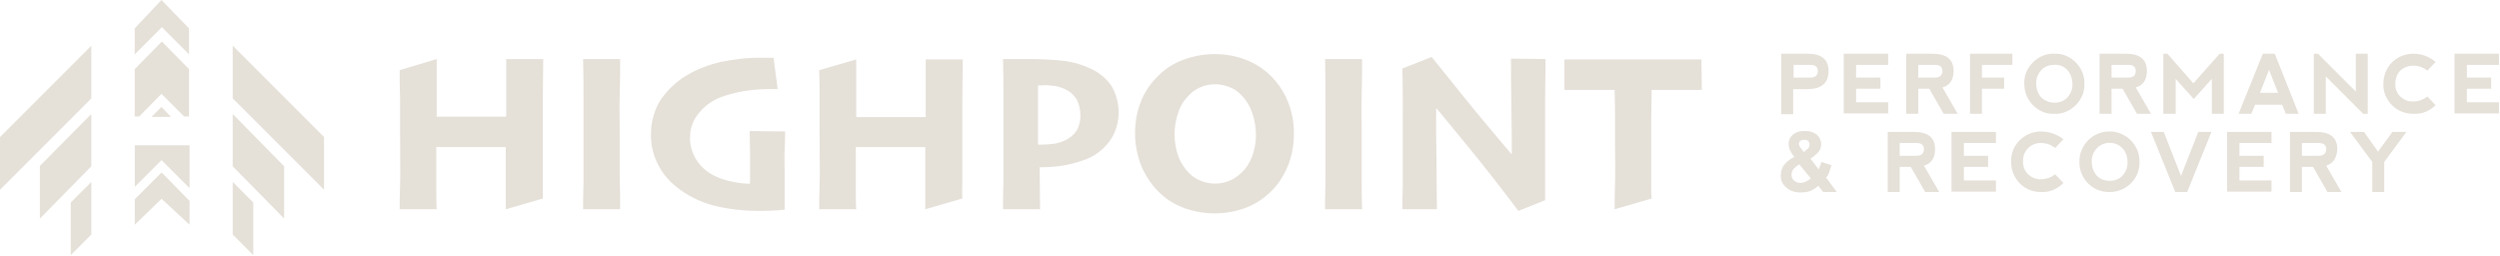
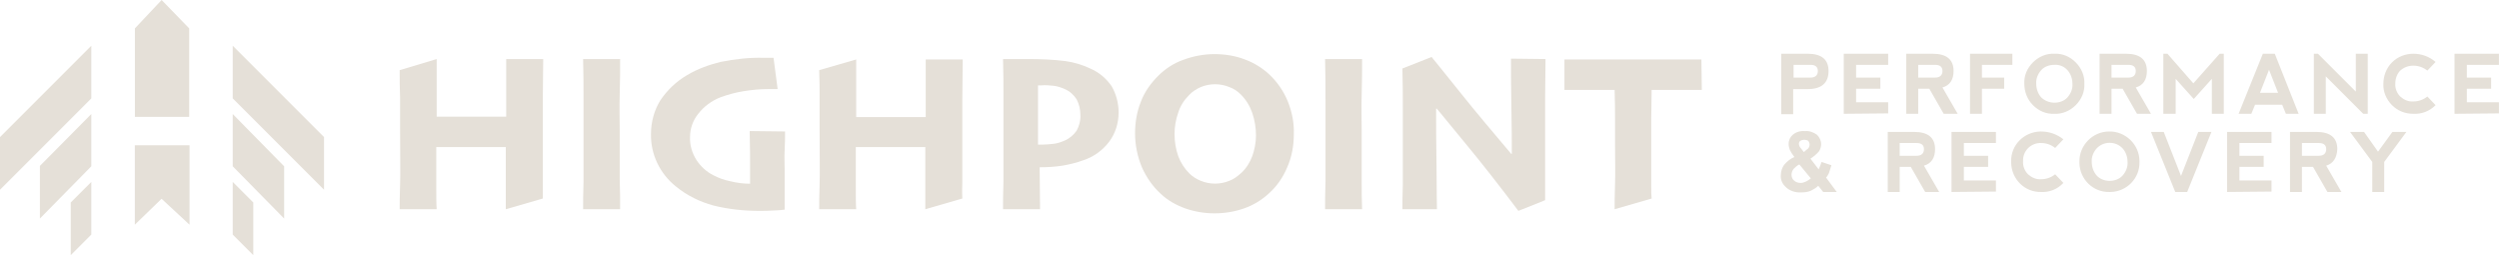
<svg xmlns="http://www.w3.org/2000/svg" version="1.1" id="Layer_1" x="0px" y="0px" viewBox="0 0 607.6 62" style="enable-background:new 0 0 607.6 62;" xml:space="preserve">
  <style type="text/css">
	.st0{fill:#E5E0D8;}
</style>
  <g id="logo" transform="translate(-81.514 -265.841)">
    <g id="Group_7" transform="translate(178.69 279.191)">
-       <path id="Path_1" class="st0" d="M34.8,34.9l-9,2.6c0-1,0-2.8,0-5.2c0-2.5,0-5.7,0-9.9c-0.6,0-1.9,0-3.9,0s-3.6,0-4.9,0    c-1.4,0-2.9,0-4.7,0c-1.8,0-2.9,0-3.4,0c0,3.8,0,7,0,9.5s0,4.4,0.1,5.6H0c0-1.3,0-3.3,0.1-5.9s0-7.3,0-13.8c0-2.1,0-4.6,0-7.5    C0,7.3,0,6.9,0,3.7L9,1c0,2.6,0,5.1,0,7.3c0,2.3,0,4.5,0,6.7c0.5,0,1.5,0,3.1,0s3.2,0,5,0c1.5,0,3.2,0,5.1,0c1.9,0,3.1,0,3.7,0    c0-2.1,0-4.3,0-6.7s0-4.8,0-7.3h9c0,3.1-0.1,6.3-0.1,9.8s0,6.3,0,8.5c0,4.6,0,8.5,0,11.6C34.8,34.1,34.8,33.6,34.8,34.9z" />
-       <path id="Path_2" class="st0" d="M53.6,37.5h-9c0-1.5,0-3.8,0.1-6.7c0-2.9,0-6.9,0-11.9c0-2.1,0-4.8,0-8c0-3.2,0-6.5-0.1-9.9h9    c0,2.5,0,5.4-0.1,8.6s0,6.1,0,8.7c0,5.1,0,9.1,0,11.9C53.6,33,53.6,35.5,53.6,37.5z" />
-       <path id="Path_3" class="st0" d="M93.7,18.6c0,1.4,0,2.9-0.1,4.6s0,3.2,0,4.4c0,1.7,0,3.4,0,5.2c0,1.7,0,3.3,0,4.8    c-0.8,0.1-1.7,0.2-2.5,0.2c-1.4,0.1-2.7,0.1-3.7,0.1c-3.7,0-7.5-0.4-11.1-1.3c-3.3-0.9-6.4-2.4-9.1-4.6c-3.9-3.1-6.2-7.8-6.1-12.8    c0-2.9,0.8-5.8,2.3-8.2c1.7-2.5,3.9-4.6,6.5-6.1c2.5-1.5,5.3-2.5,8.1-3.2C81.6,1,85,0.6,88.5,0.7c0.5,0,0.9,0,1.3,0    c0.4,0,0.7,0,1.1,0l1,7.6h-2.3c-2,0-4,0.2-5.9,0.5c-1.9,0.3-3.8,0.8-5.7,1.5c-2.1,0.8-4,2.2-5.4,4c-1.3,1.6-2,3.6-2,5.6    c-0.1,2,0.5,4,1.6,5.7c1,1.5,2.4,2.8,4,3.6c1.3,0.7,2.7,1.2,4.2,1.5c1.6,0.4,3.2,0.6,4.8,0.6c0-0.3,0-1.6,0-3.7s0-5.1-0.1-9.1    L93.7,18.6z" />
-       <path id="Path_4" class="st0" d="M136.8,34.9l-9,2.6c0-1,0-2.8,0-5.2c0-2.5,0-5.7,0-9.9c-0.6,0-1.9,0-3.9,0c-2,0-3.6,0-4.9,0    c-1.4,0-2.9,0-4.7,0c-1.8,0-2.9,0-3.4,0c0,3.8,0,7,0,9.5s0,4.4,0.1,5.6h-9c0-1.3,0-3.3,0.1-5.9s0-7.3,0-13.8c0-2.1,0-4.6,0-7.5    c0-2.9,0-3.4-0.1-6.6l9-2.6c0,2.6,0,5.1,0,7.3c0,2.3,0,4.5,0,6.7c0.5,0,1.5,0,3.1,0c1.5,0,3.2,0,5,0c1.5,0,3.2,0,5.1,0    c1.9,0,3.1,0,3.7,0c0-2.1,0-4.3,0-6.7c0-2.3,0-4.8,0-7.3h9c0,3.1-0.1,6.3-0.1,9.8s0,6.3,0,8.5c0,4.6,0,8.5,0,11.6    C136.7,34.1,136.8,33.6,136.8,34.9z" />
-       <path id="Path_5" class="st0" d="M174.8,14c0,2.6-0.8,5.1-2.3,7.1c-1.6,2.1-3.8,3.7-6.3,4.5c-1.6,0.6-3.3,1-5,1.3    c-1.9,0.3-3.7,0.4-5.6,0.4l0.1,10.2h-9c0-1.7,0-3.9,0.1-6.8c0-2.9,0-7.2,0-12.9c0-2.1,0-4.5,0-7.5s0-6.1-0.1-9.3    c0.9,0,1.8,0,2.9,0c1.1,0,2.1,0,3,0c3.1,0,6.2,0.1,9.3,0.5c2.1,0.3,4.1,0.9,6,1.8c2.1,0.9,3.9,2.4,5.2,4.3    C174.2,9.5,174.8,11.7,174.8,14z M165.5,14.5c0-1.3-0.3-2.5-0.9-3.7c-0.7-1.1-1.7-2-2.9-2.5c-0.9-0.4-1.8-0.7-2.7-0.8    c-1-0.1-2-0.2-3-0.1h-0.8c0,0.3,0,1.3,0,3.2s0,3.4,0,4.5v6.7h0.9c1,0,2-0.1,2.9-0.2c0.9-0.1,1.8-0.4,2.7-0.8    c1.2-0.5,2.2-1.4,2.9-2.4C165.2,17.3,165.6,15.9,165.5,14.5z" />
-       <path id="Path_6" class="st0" d="M217.4,19.3c0,2.8-0.5,5.5-1.6,8c-1,2.4-2.5,4.6-4.4,6.3c-1.7,1.6-3.8,2.9-6.1,3.7    c-2.3,0.8-4.7,1.2-7.2,1.2c-2.4,0-4.8-0.4-7.1-1.2c-2.2-0.8-4.2-1.9-5.9-3.5c-2-1.8-3.5-4-4.6-6.4c-1.1-2.6-1.7-5.5-1.7-8.3    c0-2.6,0.4-5.2,1.4-7.7c0.9-2.4,2.4-4.5,4.2-6.3c1.7-1.7,3.8-3.1,6.1-3.9c2.4-0.9,5-1.4,7.6-1.4c2.5,0,5.1,0.4,7.4,1.3    c2.2,0.8,4.3,2.1,6,3.7c1.9,1.8,3.4,4,4.4,6.4C217,13.9,217.5,16.6,217.4,19.3z M208.2,19.6c0-1.9-0.3-3.7-0.9-5.5    c-0.6-1.7-1.5-3.2-2.8-4.5c-0.8-0.8-1.7-1.4-2.8-1.8c-2.2-0.9-4.7-0.9-6.9,0c-1.1,0.5-2.1,1.1-2.9,2c-1.2,1.2-2.1,2.6-2.6,4.2    c-0.6,1.7-0.9,3.5-0.9,5.2c0,1.9,0.3,3.7,0.9,5.4c0.6,1.6,1.5,3,2.7,4.2c0.8,0.8,1.8,1.4,2.8,1.8c2.2,0.9,4.7,0.9,6.9,0    c1.1-0.4,2-1.1,2.9-1.9c1.2-1.1,2.1-2.5,2.7-4.1C207.8,23.2,208.2,21.4,208.2,19.6L208.2,19.6z" />
-       <path id="Path_7" class="st0" d="M234,37.5h-9c0-1.5,0-3.8,0.1-6.7c0-2.9,0-6.9,0-11.9c0-2.1,0-4.8,0-8c0-3.2,0-6.5-0.1-9.9h9    c0,2.5,0,5.4-0.1,8.6s0,6.1,0,8.7c0,5.1,0,9.1,0,11.9C233.9,33,233.9,35.5,234,37.5z" />
-       <path id="Path_8" class="st0" d="M278.6,1c0,3.2-0.1,6.3-0.1,9.5c0,3.2,0,5.7,0,7.5c0,4.1,0,7.8,0,11.1s0,5.3,0,6.2l-6.5,2.6    c-4.6-6.1-8.9-11.6-12.8-16.3S253,14,252.1,13l-0.1,0.1c0,3.9,0,8.6,0.1,14.2c0,5.6,0.1,9,0.1,10.2h-8.4c0-0.9,0-2.9,0.1-6    c0-3.1,0-6.9,0-11.5c0-1.9,0-4.3,0-7.2s0-6.1-0.1-9.5l7.1-2.8c0.8,1,3.2,3.9,7.1,8.8c3.9,4.9,8.1,9.8,12.3,14.8l0.1-0.1    c0-2.5,0-6.2-0.1-11.2c-0.1-4.9-0.1-8.9-0.1-11.9L278.6,1z" />
-       <path id="Path_9" class="st0" d="M316.6,8.5c-0.8,0-2.2,0-4.4,0c-2.1,0-4.7,0-7.8,0c0,2.9-0.1,5.1-0.1,6.9c0,1.7,0,4,0,6.7    c0,3.1,0,6.1,0,9c0,2.9,0,2.4,0.1,3.8l-9,2.6c0-1.4,0-3.4,0.1-6.2s0-5.9,0-9.3v-6.4c0-1.8,0-4.1-0.1-7.1c-3,0-5.6,0-8,0    s-3.7,0-4.2,0V1.1c1.4,0,3.7,0,7,0s6.4,0,9.6,0c3.7,0,7.2,0,10.6,0c3.4,0,5.4,0,6.1,0L316.6,8.5z" />
+       <path id="Path_1" class="st0" d="M34.8,34.9l-9,2.6c0-1,0-2.8,0-5.2c0-2.5,0-5.7,0-9.9c-0.6,0-1.9,0-3.9,0s-3.6,0-4.9,0    c-1.4,0-2.9,0-4.7,0s-2.9,0-3.4,0c0,3.8,0,7,0,9.5s0,4.4,0.1,5.6H0c0-1.3,0-3.3,0.1-5.9s0-7.3,0-13.8c0-2.1,0-4.6,0-7.5    C0,7.3,0,6.9,0,3.7L9,1c0,2.6,0,5.1,0,7.3c0,2.3,0,4.5,0,6.7c0.5,0,1.5,0,3.1,0s3.2,0,5,0c1.5,0,3.2,0,5.1,0s3.1,0,3.7,0    c0-2.1,0-4.3,0-6.7s0-4.8,0-7.3h9c0,3.1-0.1,6.3-0.1,9.8s0,6.3,0,8.5c0,4.6,0,8.5,0,11.6C34.8,34.1,34.8,33.6,34.8,34.9z" />
+       <path id="Path_2" class="st0" d="M53.6,37.5h-9c0-1.5,0-3.8,0.1-6.7c0-2.9,0-6.9,0-11.9c0-2.1,0-4.8,0-8s0-6.5-0.1-9.9h9    c0,2.5,0,5.4-0.1,8.6s0,6.1,0,8.7c0,5.1,0,9.1,0,11.9C53.6,33,53.6,35.5,53.6,37.5z" />
+       <path id="Path_3" class="st0" d="M93.7,18.6c0,1.4,0,2.9-0.1,4.6s0,3.2,0,4.4c0,1.7,0,3.4,0,5.2c0,1.7,0,3.3,0,4.8    c-0.8,0.1-1.7,0.2-2.5,0.2c-1.4,0.1-2.7,0.1-3.7,0.1c-3.7,0-7.5-0.4-11.1-1.3c-3.3-0.9-6.4-2.4-9.1-4.6c-3.9-3.1-6.2-7.8-6.1-12.8    c0-2.9,0.8-5.8,2.3-8.2c1.7-2.5,3.9-4.6,6.5-6.1c2.5-1.5,5.3-2.5,8.1-3.2c3.6-0.7,7-1.1,10.5-1c0.5,0,0.9,0,1.3,0s0.7,0,1.1,0    l1,7.6h-2.3c-2,0-4,0.2-5.9,0.5s-3.8,0.8-5.7,1.5c-2.1,0.8-4,2.2-5.4,4c-1.3,1.6-2,3.6-2,5.6c-0.1,2,0.5,4,1.6,5.7    c1,1.5,2.4,2.8,4,3.6c1.3,0.7,2.7,1.2,4.2,1.5c1.6,0.4,3.2,0.6,4.8,0.6c0-0.3,0-1.6,0-3.7s0-5.1-0.1-9.1L93.7,18.6z" />
+       <path id="Path_4" class="st0" d="M136.8,34.9l-9,2.6c0-1,0-2.8,0-5.2c0-2.5,0-5.7,0-9.9c-0.6,0-1.9,0-3.9,0s-3.6,0-4.9,0    c-1.4,0-2.9,0-4.7,0c-1.8,0-2.9,0-3.4,0c0,3.8,0,7,0,9.5s0,4.4,0.1,5.6h-9c0-1.3,0-3.3,0.1-5.9s0-7.3,0-13.8c0-2.1,0-4.6,0-7.5    s0-3.4-0.1-6.6l9-2.6c0,2.6,0,5.1,0,7.3c0,2.3,0,4.5,0,6.7c0.5,0,1.5,0,3.1,0c1.5,0,3.2,0,5,0c1.5,0,3.2,0,5.1,0s3.1,0,3.7,0    c0-2.1,0-4.3,0-6.7c0-2.3,0-4.8,0-7.3h9c0,3.1-0.1,6.3-0.1,9.8s0,6.3,0,8.5c0,4.6,0,8.5,0,11.6C136.7,34.1,136.8,33.6,136.8,34.9z    " />
+       <path id="Path_5" class="st0" d="M174.8,14c0,2.6-0.8,5.1-2.3,7.1c-1.6,2.1-3.8,3.7-6.3,4.5c-1.6,0.6-3.3,1-5,1.3    c-1.9,0.3-3.7,0.4-5.6,0.4l0.1,10.2h-9c0-1.7,0-3.9,0.1-6.8c0-2.9,0-7.2,0-12.9c0-2.1,0-4.5,0-7.5s0-6.1-0.1-9.3    c0.9,0,1.8,0,2.9,0c1.1,0,2.1,0,3,0c3.1,0,6.2,0.1,9.3,0.5c2.1,0.3,4.1,0.9,6,1.8c2.1,0.9,3.9,2.4,5.2,4.3    C174.2,9.5,174.8,11.7,174.8,14z M165.5,14.5c0-1.3-0.3-2.5-0.9-3.7c-0.7-1.1-1.7-2-2.9-2.5c-0.9-0.4-1.8-0.7-2.7-0.8    c-1-0.1-2-0.2-3-0.1h-0.8c0,0.3,0,1.3,0,3.2s0,3.4,0,4.5v6.7h0.9c1,0,2-0.1,2.9-0.2s1.8-0.4,2.7-0.8c1.2-0.5,2.2-1.4,2.9-2.4    C165.2,17.3,165.6,15.9,165.5,14.5z" />
+       <path id="Path_6" class="st0" d="M217.4,19.3c0,2.8-0.5,5.5-1.6,8c-1,2.4-2.5,4.6-4.4,6.3c-1.7,1.6-3.8,2.9-6.1,3.7    s-4.7,1.2-7.2,1.2c-2.4,0-4.8-0.4-7.1-1.2c-2.2-0.8-4.2-1.9-5.9-3.5c-2-1.8-3.5-4-4.6-6.4c-1.1-2.6-1.7-5.5-1.7-8.3    c0-2.6,0.4-5.2,1.4-7.7c0.9-2.4,2.4-4.5,4.2-6.3c1.7-1.7,3.8-3.1,6.1-3.9c2.4-0.9,5-1.4,7.6-1.4c2.5,0,5.1,0.4,7.4,1.3    c2.2,0.8,4.3,2.1,6,3.7c1.9,1.8,3.4,4,4.4,6.4C217,13.9,217.5,16.6,217.4,19.3z M208.2,19.6c0-1.9-0.3-3.7-0.9-5.5    c-0.6-1.7-1.5-3.2-2.8-4.5c-0.8-0.8-1.7-1.4-2.8-1.8c-2.2-0.9-4.7-0.9-6.9,0c-1.1,0.5-2.1,1.1-2.9,2c-1.2,1.2-2.1,2.6-2.6,4.2    c-0.6,1.7-0.9,3.5-0.9,5.2c0,1.9,0.3,3.7,0.9,5.4c0.6,1.6,1.5,3,2.7,4.2c0.8,0.8,1.8,1.4,2.8,1.8c2.2,0.9,4.7,0.9,6.9,0    c1.1-0.4,2-1.1,2.9-1.9c1.2-1.1,2.1-2.5,2.7-4.1C207.8,23.2,208.2,21.4,208.2,19.6L208.2,19.6z" />
+       <path id="Path_7" class="st0" d="M234,37.5h-9c0-1.5,0-3.8,0.1-6.7c0-2.9,0-6.9,0-11.9c0-2.1,0-4.8,0-8s0-6.5-0.1-9.9h9    c0,2.5,0,5.4-0.1,8.6s0,6.1,0,8.7c0,5.1,0,9.1,0,11.9S233.9,35.5,234,37.5z" />
+       <path id="Path_8" class="st0" d="M278.6,1c0,3.2-0.1,6.3-0.1,9.5s0,5.7,0,7.5c0,4.1,0,7.8,0,11.1s0,5.3,0,6.2l-6.5,2.6    c-4.6-6.1-8.9-11.6-12.8-16.3S253,14,252.1,13l-0.1,0.1c0,3.9,0,8.6,0.1,14.2c0,5.6,0.1,9,0.1,10.2h-8.4c0-0.9,0-2.9,0.1-6    c0-3.1,0-6.9,0-11.5c0-1.9,0-4.3,0-7.2s0-6.1-0.1-9.5l7.1-2.8c0.8,1,3.2,3.9,7.1,8.8c3.9,4.9,8.1,9.8,12.3,14.8l0.1-0.1    c0-2.5,0-6.2-0.1-11.2c-0.1-4.9-0.1-8.9-0.1-11.9L278.6,1z" />
+       <path id="Path_9" class="st0" d="M316.6,8.5c-0.8,0-2.2,0-4.4,0c-2.1,0-4.7,0-7.8,0c0,2.9-0.1,5.1-0.1,6.9c0,1.7,0,4,0,6.7    c0,3.1,0,6.1,0,9s0,2.4,0.1,3.8l-9,2.6c0-1.4,0-3.4,0.1-6.2s0-5.9,0-9.3v-6.4c0-1.8,0-4.1-0.1-7.1c-3,0-5.6,0-8,0s-3.7,0-4.2,0    V1.1c1.4,0,3.7,0,7,0s6.4,0,9.6,0c3.7,0,7.2,0,10.6,0s5.4,0,6.1,0L316.6,8.5z" />
    </g>
-     <path id="Path_98" class="st0" d="M514.6,293.5v-14.6h6.4c3.4,0,5.1,1.4,5.1,4.2c0,2.9-1.7,4.4-5.1,4.4h-3.5v6.1H514.6z    M517.6,284.7h4.1c1.2,0,1.8-0.6,1.8-1.6c0-1-0.6-1.5-1.8-1.5h-4.1L517.6,284.7z M529.8,293.5v-14.6l10.8,0v2.7h-7.8v3.1h5.9v2.7   h-5.9v3.3h7.8v2.7H529.8z M547.9,284.7h4.1c1.2,0,1.8-0.6,1.8-1.6c0-1-0.6-1.5-1.8-1.5h-4.1V284.7z M553.8,287.1l3.7,6.4h-3.4   l-3.5-6.1h-2.7v6.1H545v-14.6h6.4c3.4,0,5.1,1.4,5.1,4.2C556.5,285.2,555.6,286.6,553.8,287.1L553.8,287.1z M560.5,293.5v-14.6   h10.3v2.7h-7.4v3.1h5.4v2.7h-5.4v6.1H560.5z M581,293.5c-2,0.1-3.8-0.7-5.2-2.1c-1.4-1.4-2.1-3.3-2.1-5.2c-0.1-2,0.7-3.8,2.1-5.2   c1.4-1.4,3.3-2.2,5.2-2.1c2-0.1,3.8,0.7,5.2,2.1c1.4,1.4,2.2,3.3,2.1,5.2c0.1,2-0.7,3.8-2.1,5.2C584.8,292.8,582.9,293.6,581,293.5   z M581,290.8c1.2,0,2.4-0.4,3.2-1.3c0.8-0.9,1.3-2.1,1.2-3.3c0-1.2-0.4-2.4-1.2-3.3c-0.8-0.9-2-1.4-3.2-1.3c-1.2,0-2.4,0.4-3.2,1.3   c-0.8,0.9-1.3,2.1-1.2,3.3c0,1.2,0.4,2.4,1.2,3.3C578.6,290.3,579.8,290.8,581,290.8z M594.9,284.7h4.1c1.2,0,1.8-0.6,1.8-1.6   c0-1-0.6-1.5-1.8-1.5h-4.1V284.7z M600.8,287.1l3.7,6.4h-3.4l-3.5-6.1h-2.7v6.1H592v-14.6h6.4c3.4,0,5.1,1.4,5.1,4.2   C603.5,285.2,602.6,286.6,600.8,287.1L600.8,287.1z M607.5,293.5v-14.6h1l6.3,7.2l6.4-7.2h1v14.6h-2.9l0-8.5l-4.4,4.9l-4.4-4.9v8.5   H607.5z M625.8,293.5l5.9-14.6h2.9l5.8,14.6l-3.1,0l-0.9-2.2h-6.6l-0.9,2.2H625.8z M633.2,282.8l-2.2,5.6h4.4L633.2,282.8z    M644.1,293.5v-14.6h1l9.2,9.2v-9.2h2.9v14.6h-1.1l-9.1-9.1v9.1H644.1z M668.3,293.5c-2,0-3.8-0.7-5.2-2.1   c-1.4-1.4-2.2-3.3-2.1-5.2c0-1.9,0.7-3.8,2.1-5.2c1.4-1.4,3.3-2.1,5.2-2.1c2,0,3.9,0.7,5.4,2l-2,2.1c-1-0.8-2.2-1.2-3.4-1.2   c-1.2,0-2.3,0.4-3.2,1.2c-0.8,0.8-1.2,2-1.2,3.1c-0.1,1.2,0.4,2.4,1.2,3.2c0.9,0.8,2,1.3,3.2,1.2c1.2,0,2.4-0.4,3.4-1.2l2,2.1   C672.2,292.9,670.3,293.6,668.3,293.5z M678.3,293.5v-14.6l10.8,0v2.7h-7.8v3.1h5.9v2.7h-5.9v3.3h7.8v2.7H678.3z M528.1,312.5h-3.3   l-1.2-1.5c-0.5,0.5-1.2,0.9-1.8,1.2c-0.7,0.3-1.5,0.4-2.3,0.4c-1.5,0.1-3-0.4-4-1.5c-0.7-0.7-1.1-1.7-1-2.7c0-0.9,0.3-1.8,0.8-2.5   c0.7-0.8,1.5-1.5,2.5-1.9c-0.4-0.5-0.8-1.1-1.1-1.7c-0.2-0.5-0.3-1-0.3-1.5c0-0.9,0.4-1.7,1-2.2c0.8-0.7,1.9-1,3-0.9   c1-0.1,2.1,0.3,2.9,0.9c0.6,0.6,1,1.4,1,2.3c0,0.6-0.2,1.2-0.5,1.7c-0.6,0.7-1.3,1.3-2.1,1.8l2,2.6c0.3-0.6,0.5-1.2,0.7-1.8   l2.4,0.8c-0.2,0.7-0.4,1.3-0.6,1.9c-0.2,0.4-0.4,0.8-0.7,1.1L528.1,312.5z M520.1,302.8l0.7-0.6c0.4-0.2,0.7-0.7,0.7-1.2   c0-0.3-0.1-0.6-0.3-0.9c-0.3-0.2-0.7-0.3-1-0.3c-0.3,0-0.7,0.1-1,0.3c-0.2,0.2-0.3,0.4-0.3,0.7c0,0.4,0.2,0.8,0.5,1.1L520.1,302.8z    M519,305.8c-0.6,0.3-1,0.7-1.4,1.1c-0.3,0.4-0.5,0.9-0.5,1.4c0,0.5,0.2,1.1,0.6,1.4c0.4,0.4,1,0.6,1.6,0.6c0.4,0,0.8-0.1,1.2-0.3   c0.5-0.2,0.9-0.5,1.3-0.8L519,305.8z M543.4,303.7h4.1c1.2,0,1.8-0.6,1.8-1.6c0-1-0.6-1.5-1.8-1.5h-4.1V303.7z M549.3,306.1   l3.7,6.4h-3.4l-3.5-6.1h-2.7v6.1h-2.9v-14.6h6.4c3.4,0,5.1,1.4,5.1,4.2C552,304.2,551.1,305.6,549.3,306.1L549.3,306.1z M556,312.5   v-14.6l10.8,0v2.7h-7.8v3.1h5.9v2.7h-5.9v3.3h7.8v2.7H556z M577.8,312.5c-4,0.1-7.2-3.1-7.3-7.1c0-0.1,0-0.2,0-0.3   c-0.1-4,3.1-7.2,7.1-7.3c0.1,0,0.1,0,0.2,0c2,0,3.9,0.7,5.4,1.9l-2,2.1c-1-0.8-2.2-1.2-3.4-1.2c-2.3-0.1-4.3,1.7-4.4,4   c0,0.1,0,0.3,0,0.4c-0.1,1.2,0.4,2.4,1.2,3.2c0.9,0.8,2,1.3,3.2,1.2c1.2,0,2.4-0.4,3.4-1.2l2,2.1   C581.7,311.9,579.7,312.6,577.8,312.5L577.8,312.5z M594.4,312.5c-4,0.1-7.2-3.1-7.3-7c0-0.1,0-0.2,0-0.3c-0.1-4,3.2-7.4,7.2-7.4   c4-0.1,7.4,3.2,7.4,7.2c0,0.1,0,0.2,0,0.2c0.1,4-3.1,7.2-7,7.3C594.6,312.5,594.5,312.5,594.4,312.5L594.4,312.5z M594.4,309.8   c1.2,0,2.4-0.4,3.2-1.3c0.8-0.9,1.3-2.1,1.2-3.3c0-1.2-0.4-2.4-1.2-3.3c-1.7-1.8-4.6-1.8-6.3,0c0,0,0,0,0,0   c-0.8,0.9-1.3,2.1-1.2,3.3c0,1.2,0.4,2.4,1.2,3.3C592,309.3,593.2,309.8,594.4,309.8L594.4,309.8z M604.5,297.9l5.9,14.6h2.9   l5.9-14.6H616l-4.2,10.7l-4.2-10.7H604.5z M623,312.5v-14.6l10.8,0v2.7H626v3.1h5.9v2.7H626v3.3h7.8v2.7H623z M641.2,303.7h4.1   c1.2,0,1.8-0.6,1.8-1.6c0-1-0.6-1.5-1.8-1.5h-4.1L641.2,303.7z M647.1,306.1l3.7,6.4h-3.4l-3.5-6.1h-2.7v6.1h-2.9v-14.6h6.4   c3.4,0,5.1,1.4,5.1,4.2C649.7,304.2,648.8,305.6,647.1,306.1L647.1,306.1z M652.9,297.9h3.4l3.4,4.8l3.5-4.8h3.4l-5.4,7.3v7.3h-2.9   v-7.3L652.9,297.9z" />
+     <path id="Path_98" class="st0" d="M514.6,293.5v-14.6h6.4c3.4,0,5.1,1.4,5.1,4.2c0,2.9-1.7,4.4-5.1,4.4h-3.5v6.1h-2.9V293.5z    M517.6,284.7h4.1c1.2,0,1.8-0.6,1.8-1.6s-0.6-1.5-1.8-1.5h-4.1V284.7z M529.8,293.5v-14.6h10.8v2.7h-7.8v3.1h5.9v2.7h-5.9v3.3h7.8   v2.7L529.8,293.5L529.8,293.5z M547.9,284.7h4.1c1.2,0,1.8-0.6,1.8-1.6s-0.6-1.5-1.8-1.5h-4.1V284.7z M553.8,287.1l3.7,6.4h-3.4   l-3.5-6.1h-2.7v6.1H545v-14.6h6.4c3.4,0,5.1,1.4,5.1,4.2C556.5,285.2,555.6,286.6,553.8,287.1L553.8,287.1z M560.5,293.5v-14.6   h10.3v2.7h-7.4v3.1h5.4v2.7h-5.4v6.1L560.5,293.5L560.5,293.5z M581,293.5c-2,0.1-3.8-0.7-5.2-2.1s-2.1-3.3-2.1-5.2   c-0.1-2,0.7-3.8,2.1-5.2c1.4-1.4,3.3-2.2,5.2-2.1c2-0.1,3.8,0.7,5.2,2.1s2.2,3.3,2.1,5.2c0.1,2-0.7,3.8-2.1,5.2   C584.8,292.8,582.9,293.6,581,293.5z M581,290.8c1.2,0,2.4-0.4,3.2-1.3s1.3-2.1,1.2-3.3c0-1.2-0.4-2.4-1.2-3.3s-2-1.4-3.2-1.3   c-1.2,0-2.4,0.4-3.2,1.3s-1.3,2.1-1.2,3.3c0,1.2,0.4,2.4,1.2,3.3C578.6,290.3,579.8,290.8,581,290.8z M594.9,284.7h4.1   c1.2,0,1.8-0.6,1.8-1.6s-0.6-1.5-1.8-1.5h-4.1V284.7z M600.8,287.1l3.7,6.4h-3.4l-3.5-6.1h-2.7v6.1H592v-14.6h6.4   c3.4,0,5.1,1.4,5.1,4.2C603.5,285.2,602.6,286.6,600.8,287.1L600.8,287.1z M607.5,293.5v-14.6h1l6.3,7.2l6.4-7.2h1v14.6h-2.9V285   l-4.4,4.9l-4.4-4.9v8.5H607.5z M625.8,293.5l5.9-14.6h2.9l5.8,14.6h-3.1l-0.9-2.2h-6.6l-0.9,2.2H625.8z M633.2,282.8l-2.2,5.6h4.4   L633.2,282.8z M644.1,293.5v-14.6h1l9.2,9.2v-9.2h2.9v14.6h-1.1l-9.1-9.1v9.1H644.1z M668.3,293.5c-2,0-3.8-0.7-5.2-2.1   s-2.2-3.3-2.1-5.2c0-1.9,0.7-3.8,2.1-5.2c1.4-1.4,3.3-2.1,5.2-2.1c2,0,3.9,0.7,5.4,2l-2,2.1c-1-0.8-2.2-1.2-3.4-1.2   s-2.3,0.4-3.2,1.2c-0.8,0.8-1.2,2-1.2,3.1c-0.1,1.2,0.4,2.4,1.2,3.2c0.9,0.8,2,1.3,3.2,1.2c1.2,0,2.4-0.4,3.4-1.2l2,2.1   C672.2,292.9,670.3,293.6,668.3,293.5z M678.3,293.5v-14.6h10.8v2.7h-7.8v3.1h5.9v2.7h-5.9v3.3h7.8v2.7L678.3,293.5L678.3,293.5z    M528.1,312.5h-3.3l-1.2-1.5c-0.5,0.5-1.2,0.9-1.8,1.2c-0.7,0.3-1.5,0.4-2.3,0.4c-1.5,0.1-3-0.4-4-1.5c-0.7-0.7-1.1-1.7-1-2.7   c0-0.9,0.3-1.8,0.8-2.5c0.7-0.8,1.5-1.5,2.5-1.9c-0.4-0.5-0.8-1.1-1.1-1.7c-0.2-0.5-0.3-1-0.3-1.5c0-0.9,0.4-1.7,1-2.2   c0.8-0.7,1.9-1,3-0.9c1-0.1,2.1,0.3,2.9,0.9c0.6,0.6,1,1.4,1,2.3c0,0.6-0.2,1.2-0.5,1.7c-0.6,0.7-1.3,1.3-2.1,1.8l2,2.6   c0.3-0.6,0.5-1.2,0.7-1.8l2.4,0.8c-0.2,0.7-0.4,1.3-0.6,1.9c-0.2,0.4-0.4,0.8-0.7,1.1L528.1,312.5z M520.1,302.8l0.7-0.6   c0.4-0.2,0.7-0.7,0.7-1.2c0-0.3-0.1-0.6-0.3-0.9c-0.3-0.2-0.7-0.3-1-0.3s-0.7,0.1-1,0.3c-0.2,0.2-0.3,0.4-0.3,0.7   c0,0.4,0.2,0.8,0.5,1.1L520.1,302.8z M519,305.8c-0.6,0.3-1,0.7-1.4,1.1c-0.3,0.4-0.5,0.9-0.5,1.4s0.2,1.1,0.6,1.4   c0.4,0.4,1,0.6,1.6,0.6c0.4,0,0.8-0.1,1.2-0.3c0.5-0.2,0.9-0.5,1.3-0.8L519,305.8z M543.4,303.7h4.1c1.2,0,1.8-0.6,1.8-1.6   s-0.6-1.5-1.8-1.5h-4.1V303.7z M549.3,306.1l3.7,6.4h-3.4l-3.5-6.1h-2.7v6.1h-2.9v-14.6h6.4c3.4,0,5.1,1.4,5.1,4.2   C552,304.2,551.1,305.6,549.3,306.1L549.3,306.1z M556,312.5v-14.6h10.8v2.7H559v3.1h5.9v2.7H559v3.3h7.8v2.7L556,312.5L556,312.5z    M577.8,312.5c-4,0.1-7.2-3.1-7.3-7.1c0-0.1,0-0.2,0-0.3c-0.1-4,3.1-7.2,7.1-7.3c0.1,0,0.1,0,0.2,0c2,0,3.9,0.7,5.4,1.9l-2,2.1   c-1-0.8-2.2-1.2-3.4-1.2c-2.3-0.1-4.3,1.7-4.4,4c0,0.1,0,0.3,0,0.4c-0.1,1.2,0.4,2.4,1.2,3.2c0.9,0.8,2,1.3,3.2,1.2   c1.2,0,2.4-0.4,3.4-1.2l2,2.1C581.7,311.9,579.7,312.6,577.8,312.5L577.8,312.5z M594.4,312.5c-4,0.1-7.2-3.1-7.3-7   c0-0.1,0-0.2,0-0.3c-0.1-4,3.2-7.4,7.2-7.4c4-0.1,7.4,3.2,7.4,7.2c0,0.1,0,0.2,0,0.2c0.1,4-3.1,7.2-7,7.3   C594.6,312.5,594.5,312.5,594.4,312.5L594.4,312.5z M594.4,309.8c1.2,0,2.4-0.4,3.2-1.3s1.3-2.1,1.2-3.3c0-1.2-0.4-2.4-1.2-3.3   c-1.7-1.8-4.6-1.8-6.3,0l0,0c-0.8,0.9-1.3,2.1-1.2,3.3c0,1.2,0.4,2.4,1.2,3.3C592,309.3,593.2,309.8,594.4,309.8L594.4,309.8z    M604.5,297.9l5.9,14.6h2.9l5.9-14.6H616l-4.2,10.7l-4.2-10.7H604.5z M623,312.5v-14.6h10.8v2.7H626v3.1h5.9v2.7H626v3.3h7.8v2.7   L623,312.5L623,312.5z M641.2,303.7h4.1c1.2,0,1.8-0.6,1.8-1.6s-0.6-1.5-1.8-1.5h-4.1V303.7z M647.1,306.1l3.7,6.4h-3.4l-3.5-6.1   h-2.7v6.1h-2.9v-14.6h6.4c3.4,0,5.1,1.4,5.1,4.2C649.7,304.2,648.8,305.6,647.1,306.1L647.1,306.1z M652.9,297.9h3.4l3.4,4.8   l3.5-4.8h3.4l-5.4,7.3v7.3h-2.9v-7.3L652.9,297.9z" />
    <g id="Group_12" transform="translate(81.514 265.841)">
      <g id="Group_8" transform="translate(56.585 11.115)">
-         <path id="Path_10" class="st0" d="M0,0l22.2,22.2V35L0,12.8C0,12.8,0,0,0,0z" />
+         <path id="Path_10" class="st0" d="M0,0l22.2,22.2V35L0,12.8V0z" />
        <path id="Path_11" class="st0" d="M0,16.6l12.5,12.7V42L0,29.3V16.6z" />
        <path id="Path_12" class="st0" d="M0,33.1l5,5v12.8l-5-5V33.1z" />
      </g>
      <g id="Group_9" transform="translate(32.783 35.313)">
-         <path id="Path_13" class="st0" d="M6.5,6.6L0,13.1v6.2l6.5-6.3h0l6.8,6.3l0-5.8L6.5,6.6L6.5,6.6z" />
-         <path id="Path_14" class="st0" d="M13.3,0H6.5l0,0H0v10.1l6.5-6.5v0l6.8,6.8l0,0L13.3,0z" />
+         <polygon class="st0" points="13.3,0 13.3,19.3 6.5,13 0,19.3 0,0    " />
      </g>
      <g id="Group_10" transform="translate(0 11.115)">
        <path id="Path_15" class="st0" d="M22.2,0L0,22.2V35l22.2-22.2V0z" />
        <path id="Path_16" class="st0" d="M22.2,16.6L9.7,29.2V42l12.5-12.7V16.6z" />
        <path id="Path_17" class="st0" d="M22.2,33.1l-5,5v12.8l5-5V33.1z" />
      </g>
-       <g id="Group_11" transform="translate(32.759)">
-         <path id="Path_19" class="st0" d="M6.5,26L6.5,26L6.5,26L6.5,26L6.5,26l-2.4,2.4h4.7L6.5,26L6.5,26z" />
-         <path id="Path_20" class="st0" d="M6.6,6.6L6.6,6.6l6.6,6.6v0.2l0,0V6.9L6.5,0l0,0l0,0l0,0L0,6.9v6.3l0,0l0,0L6.6,6.6z" />
-         <path id="Path_21" class="st0" d="M6.6,10.1L6.6,10.1L0,16.8l0,0v11.5l1.1,0h0l5.4-5.5l5.5,5.5h1.2V16.8l0,0v0L6.6,10.1z" />
-       </g>
    </g>
  </g>
+   <polygon class="st0" points="46,6.9 46,28.4 32.8,28.4 32.8,6.9 39.3,0 " />
</svg>
